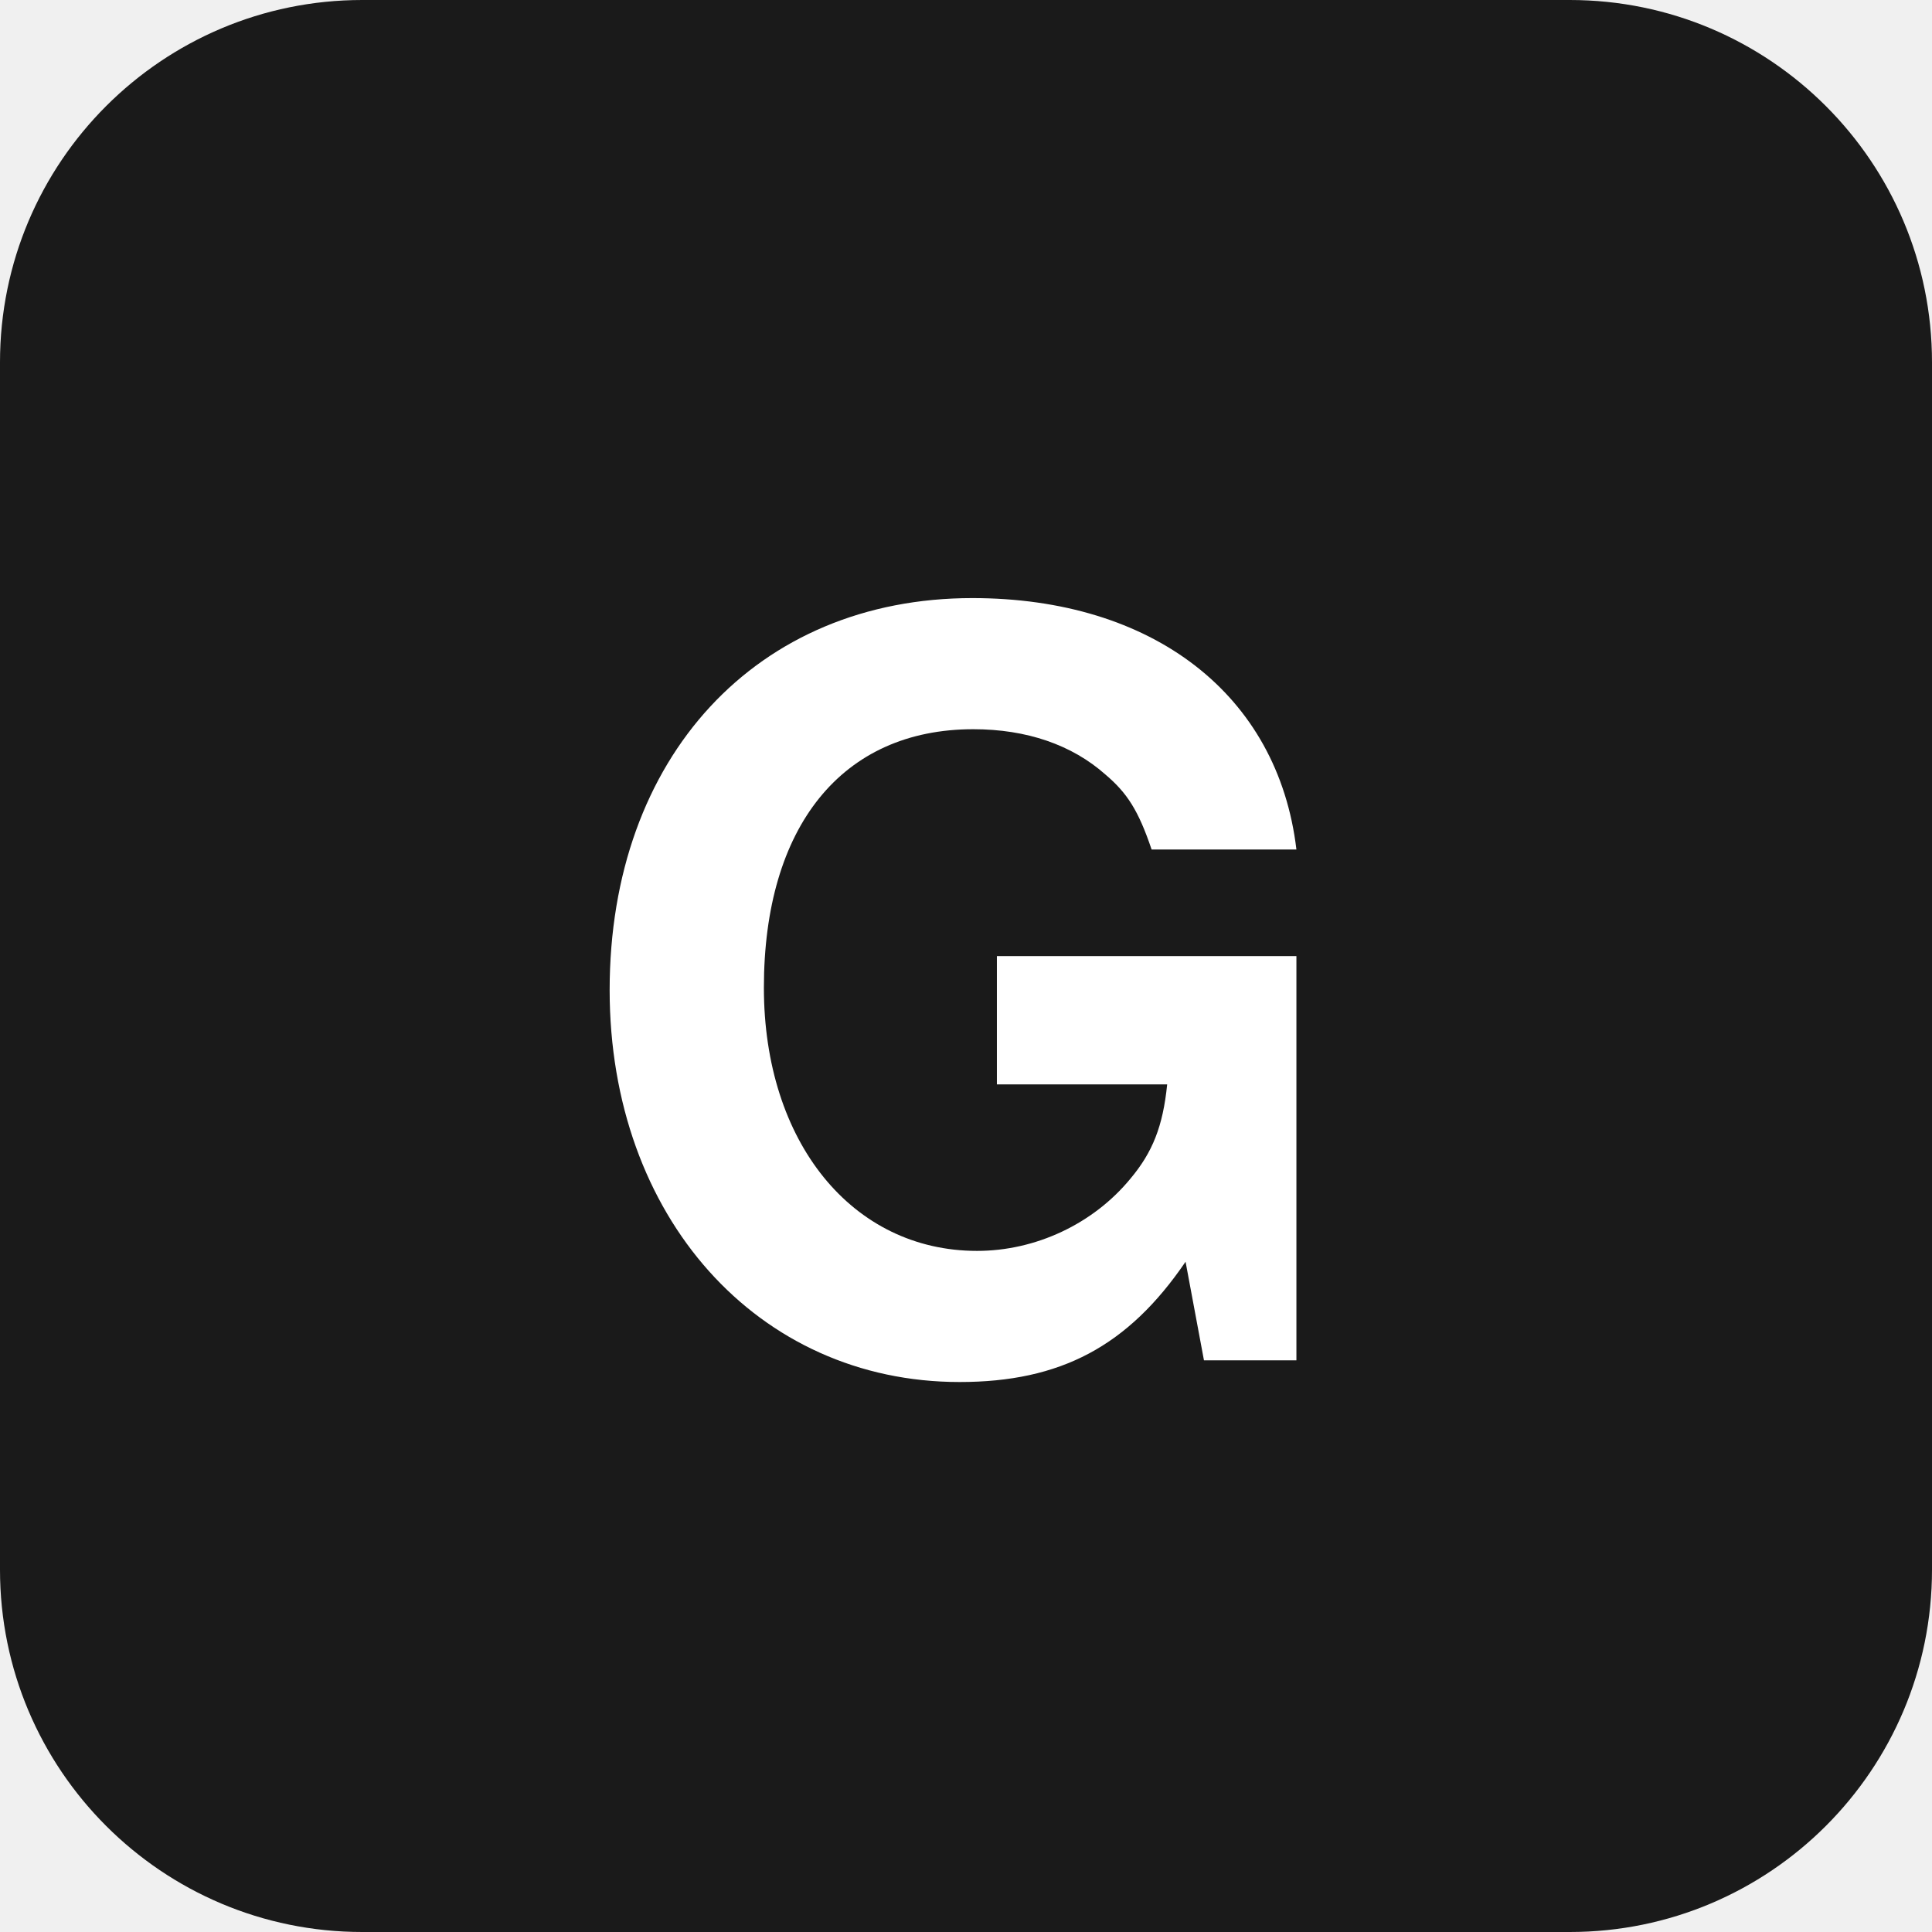
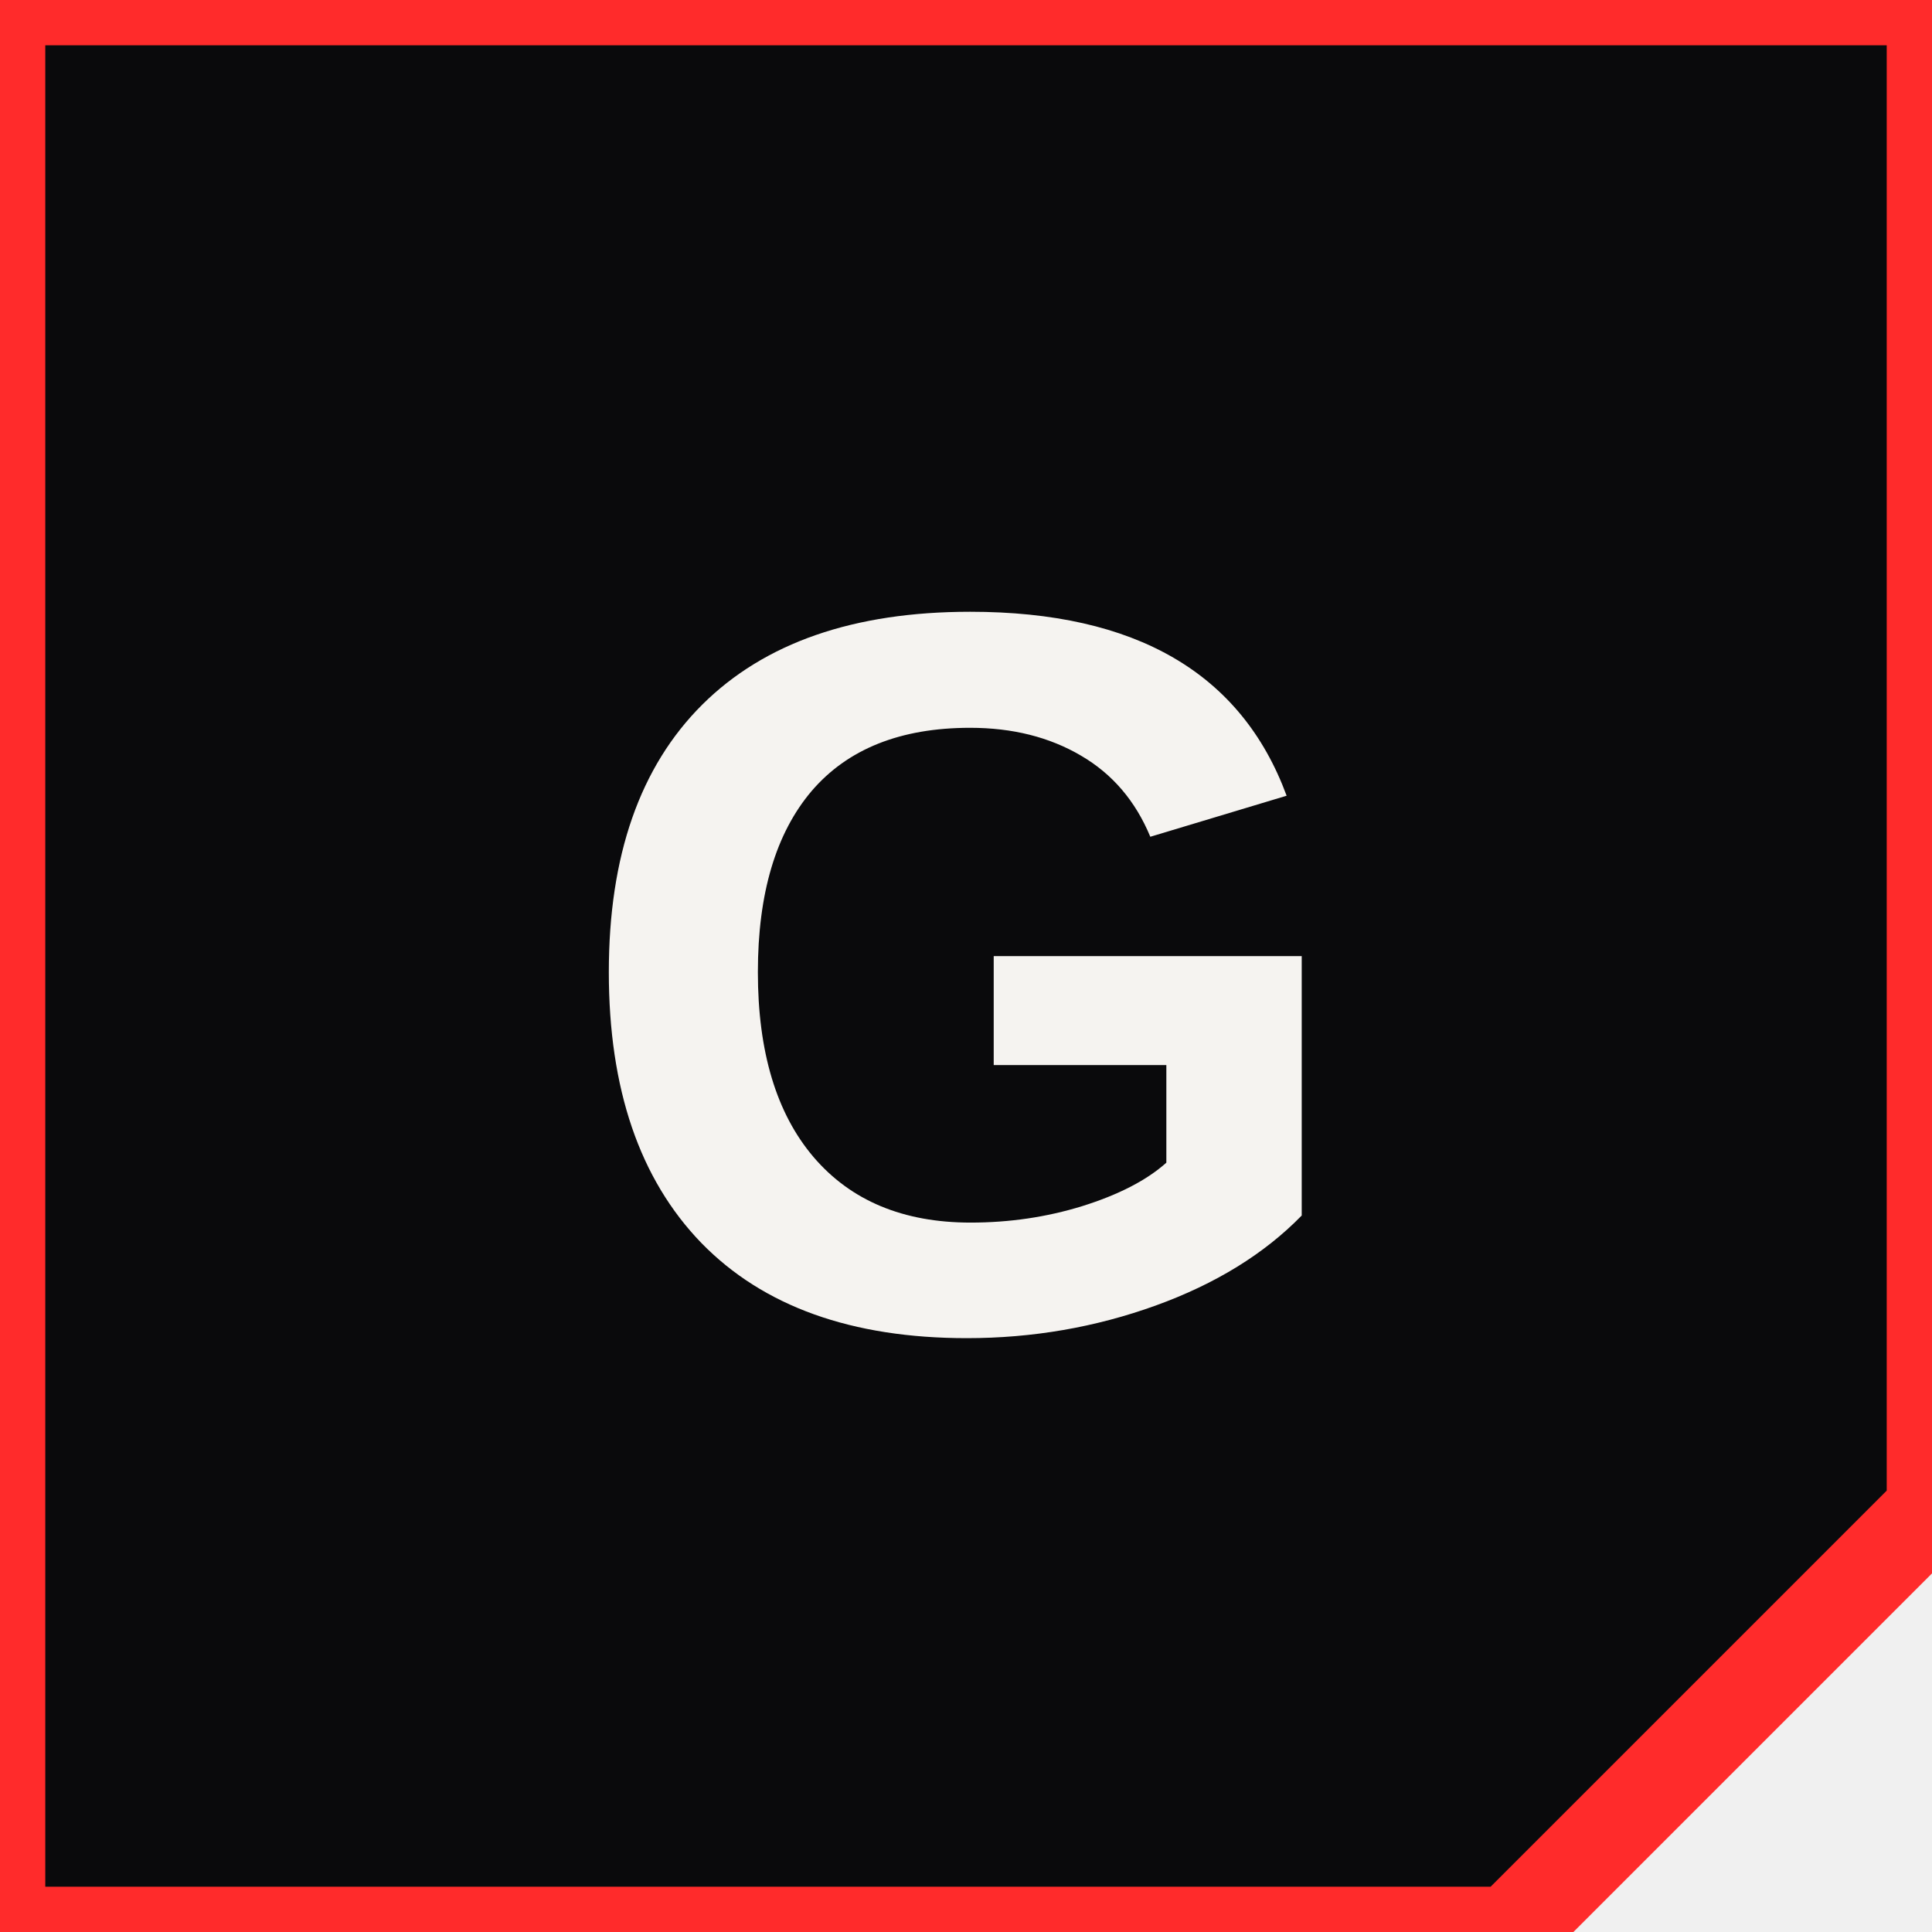
<svg xmlns="http://www.w3.org/2000/svg" viewBox="0 0 64 64">
-   <rect width="64" height="64" rx="12" fill="#1a1a1a" />
-   <text x="32" y="45" text-anchor="middle" font-family="Helvetica, Arial, sans-serif" font-size="34" font-weight="600" fill="#ffffff">G</text>
+   <path d="M0 0H64V50L50 64H0Z" fill="#0a0a0c" />
+   <path d="M0 0H64V50L50 64H0Z" fill="none" stroke="#ff2b2b" stroke-width="3" />
+   <text x="32" y="44" text-anchor="middle" font-family="Arial Narrow, Arial, sans-serif" font-size="34" font-weight="700" fill="#f5f3f0">G</text>
</svg>
